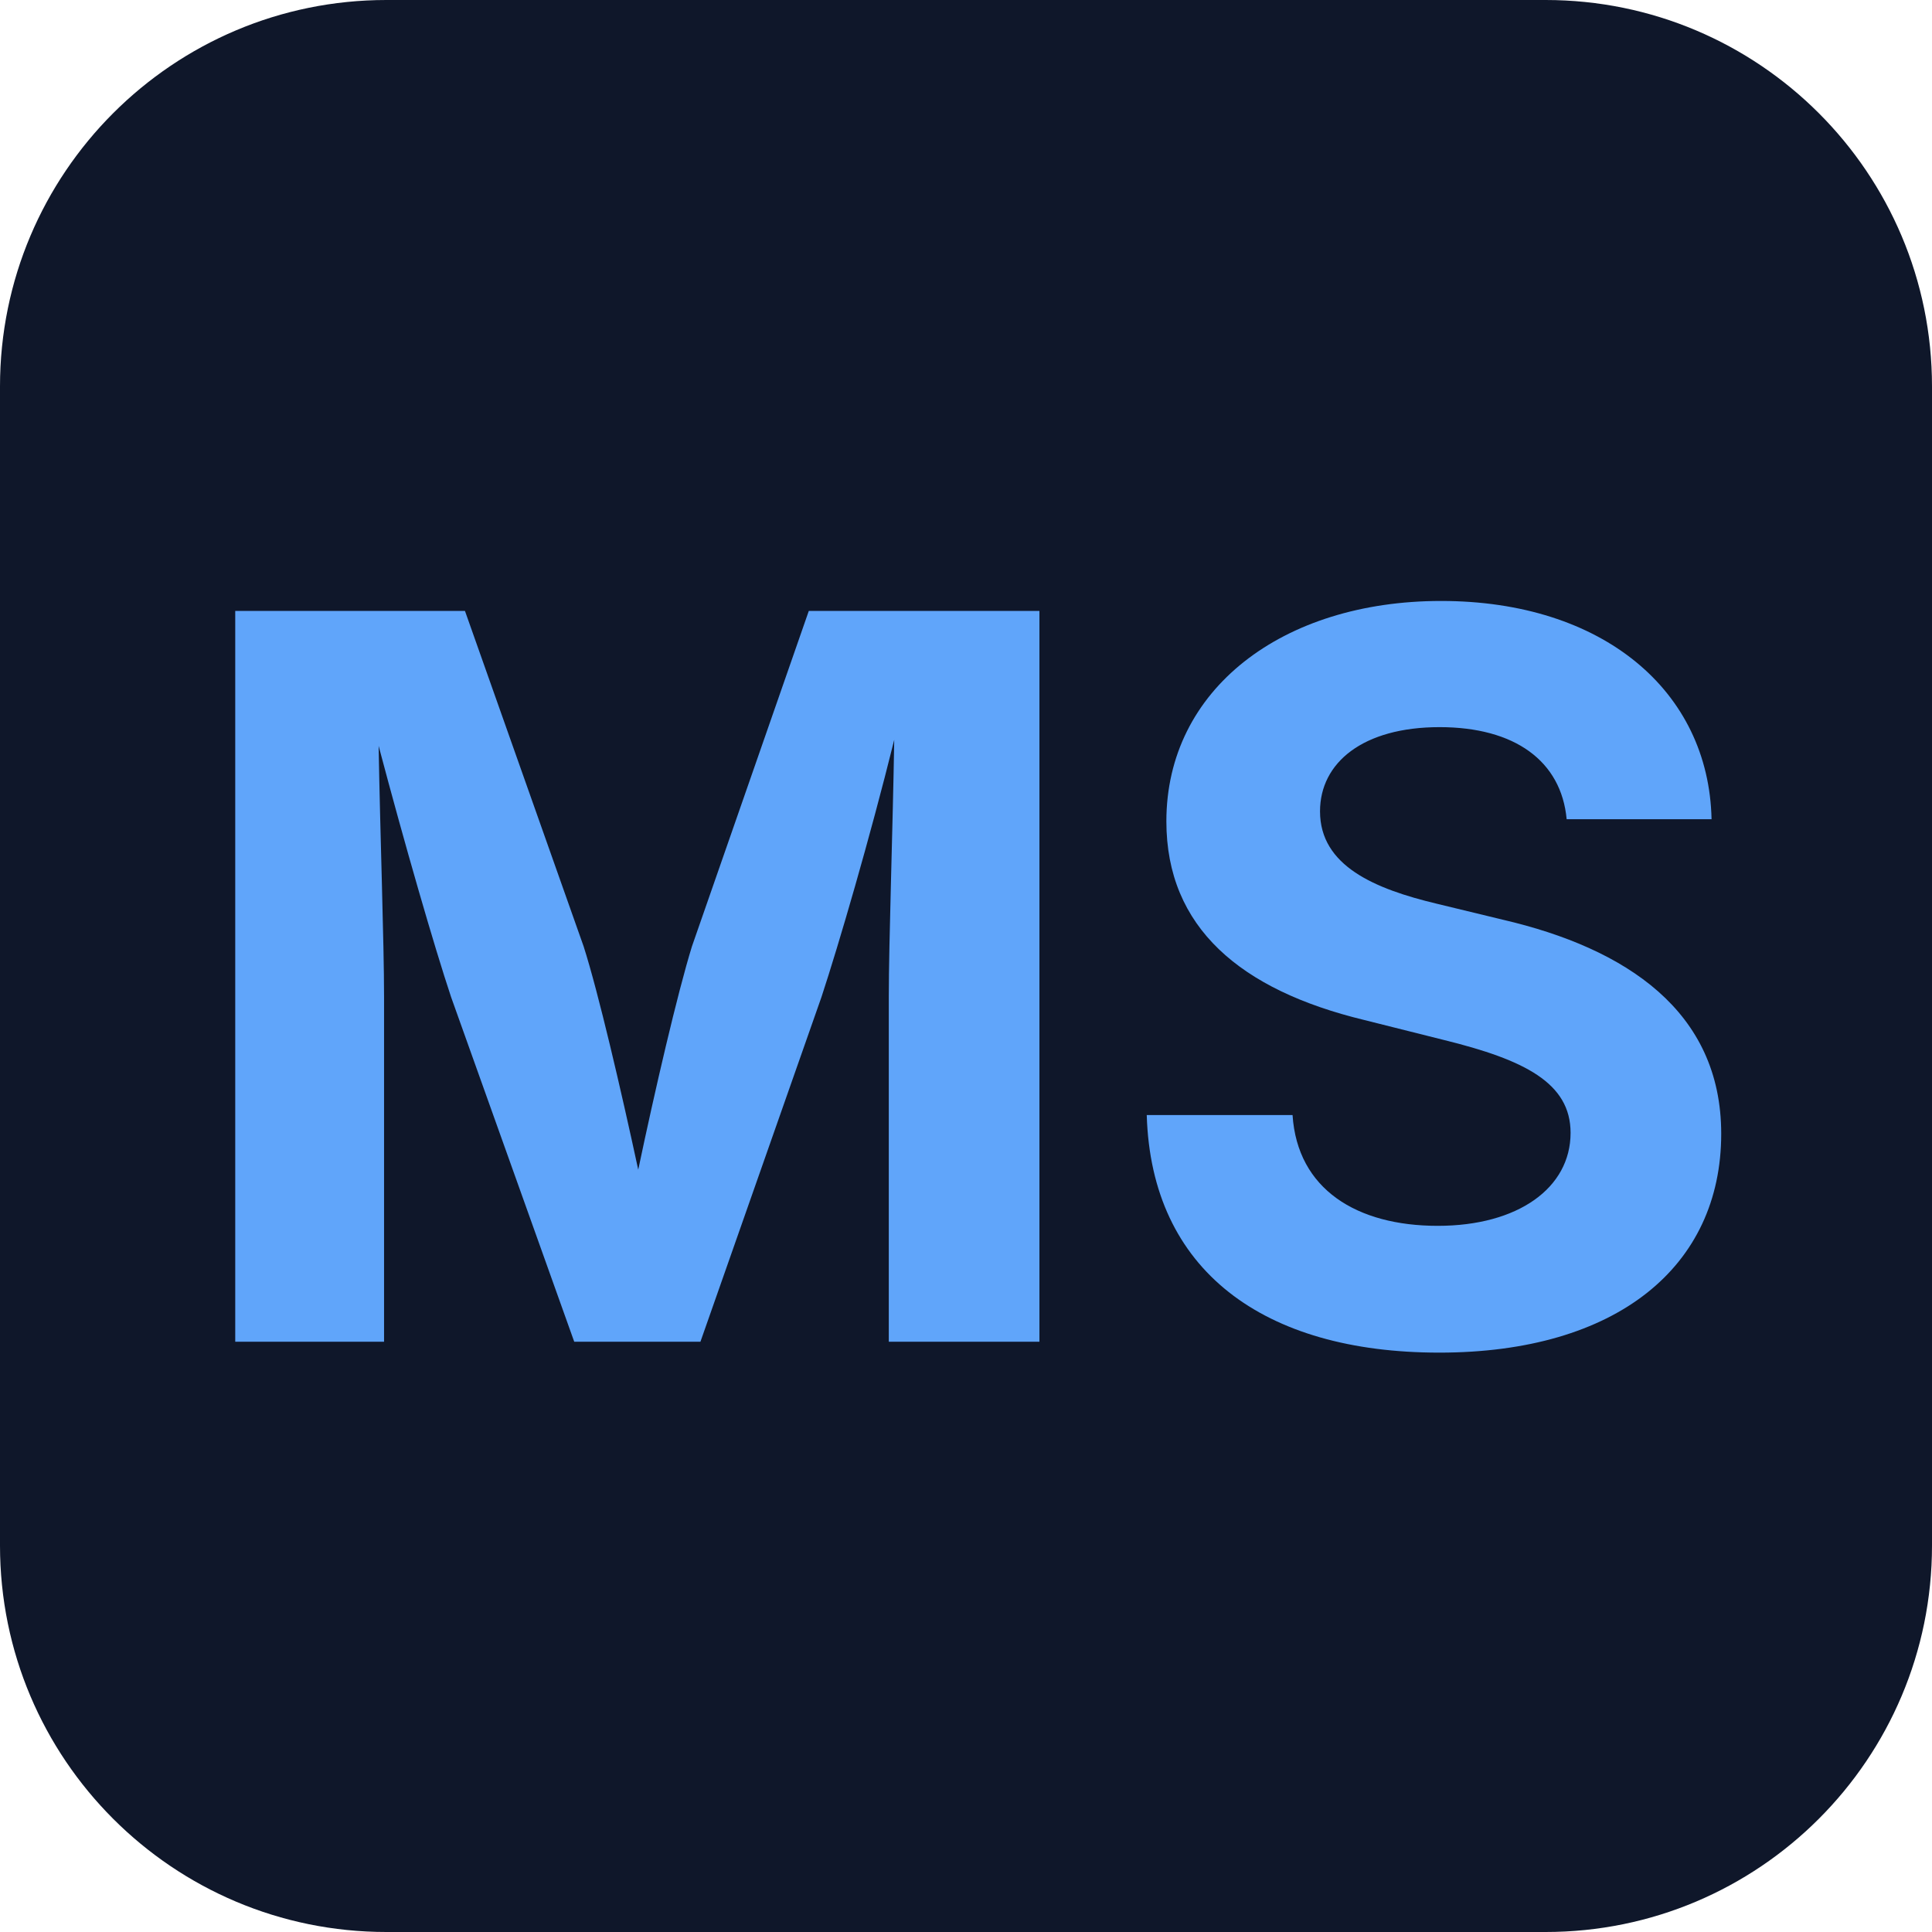
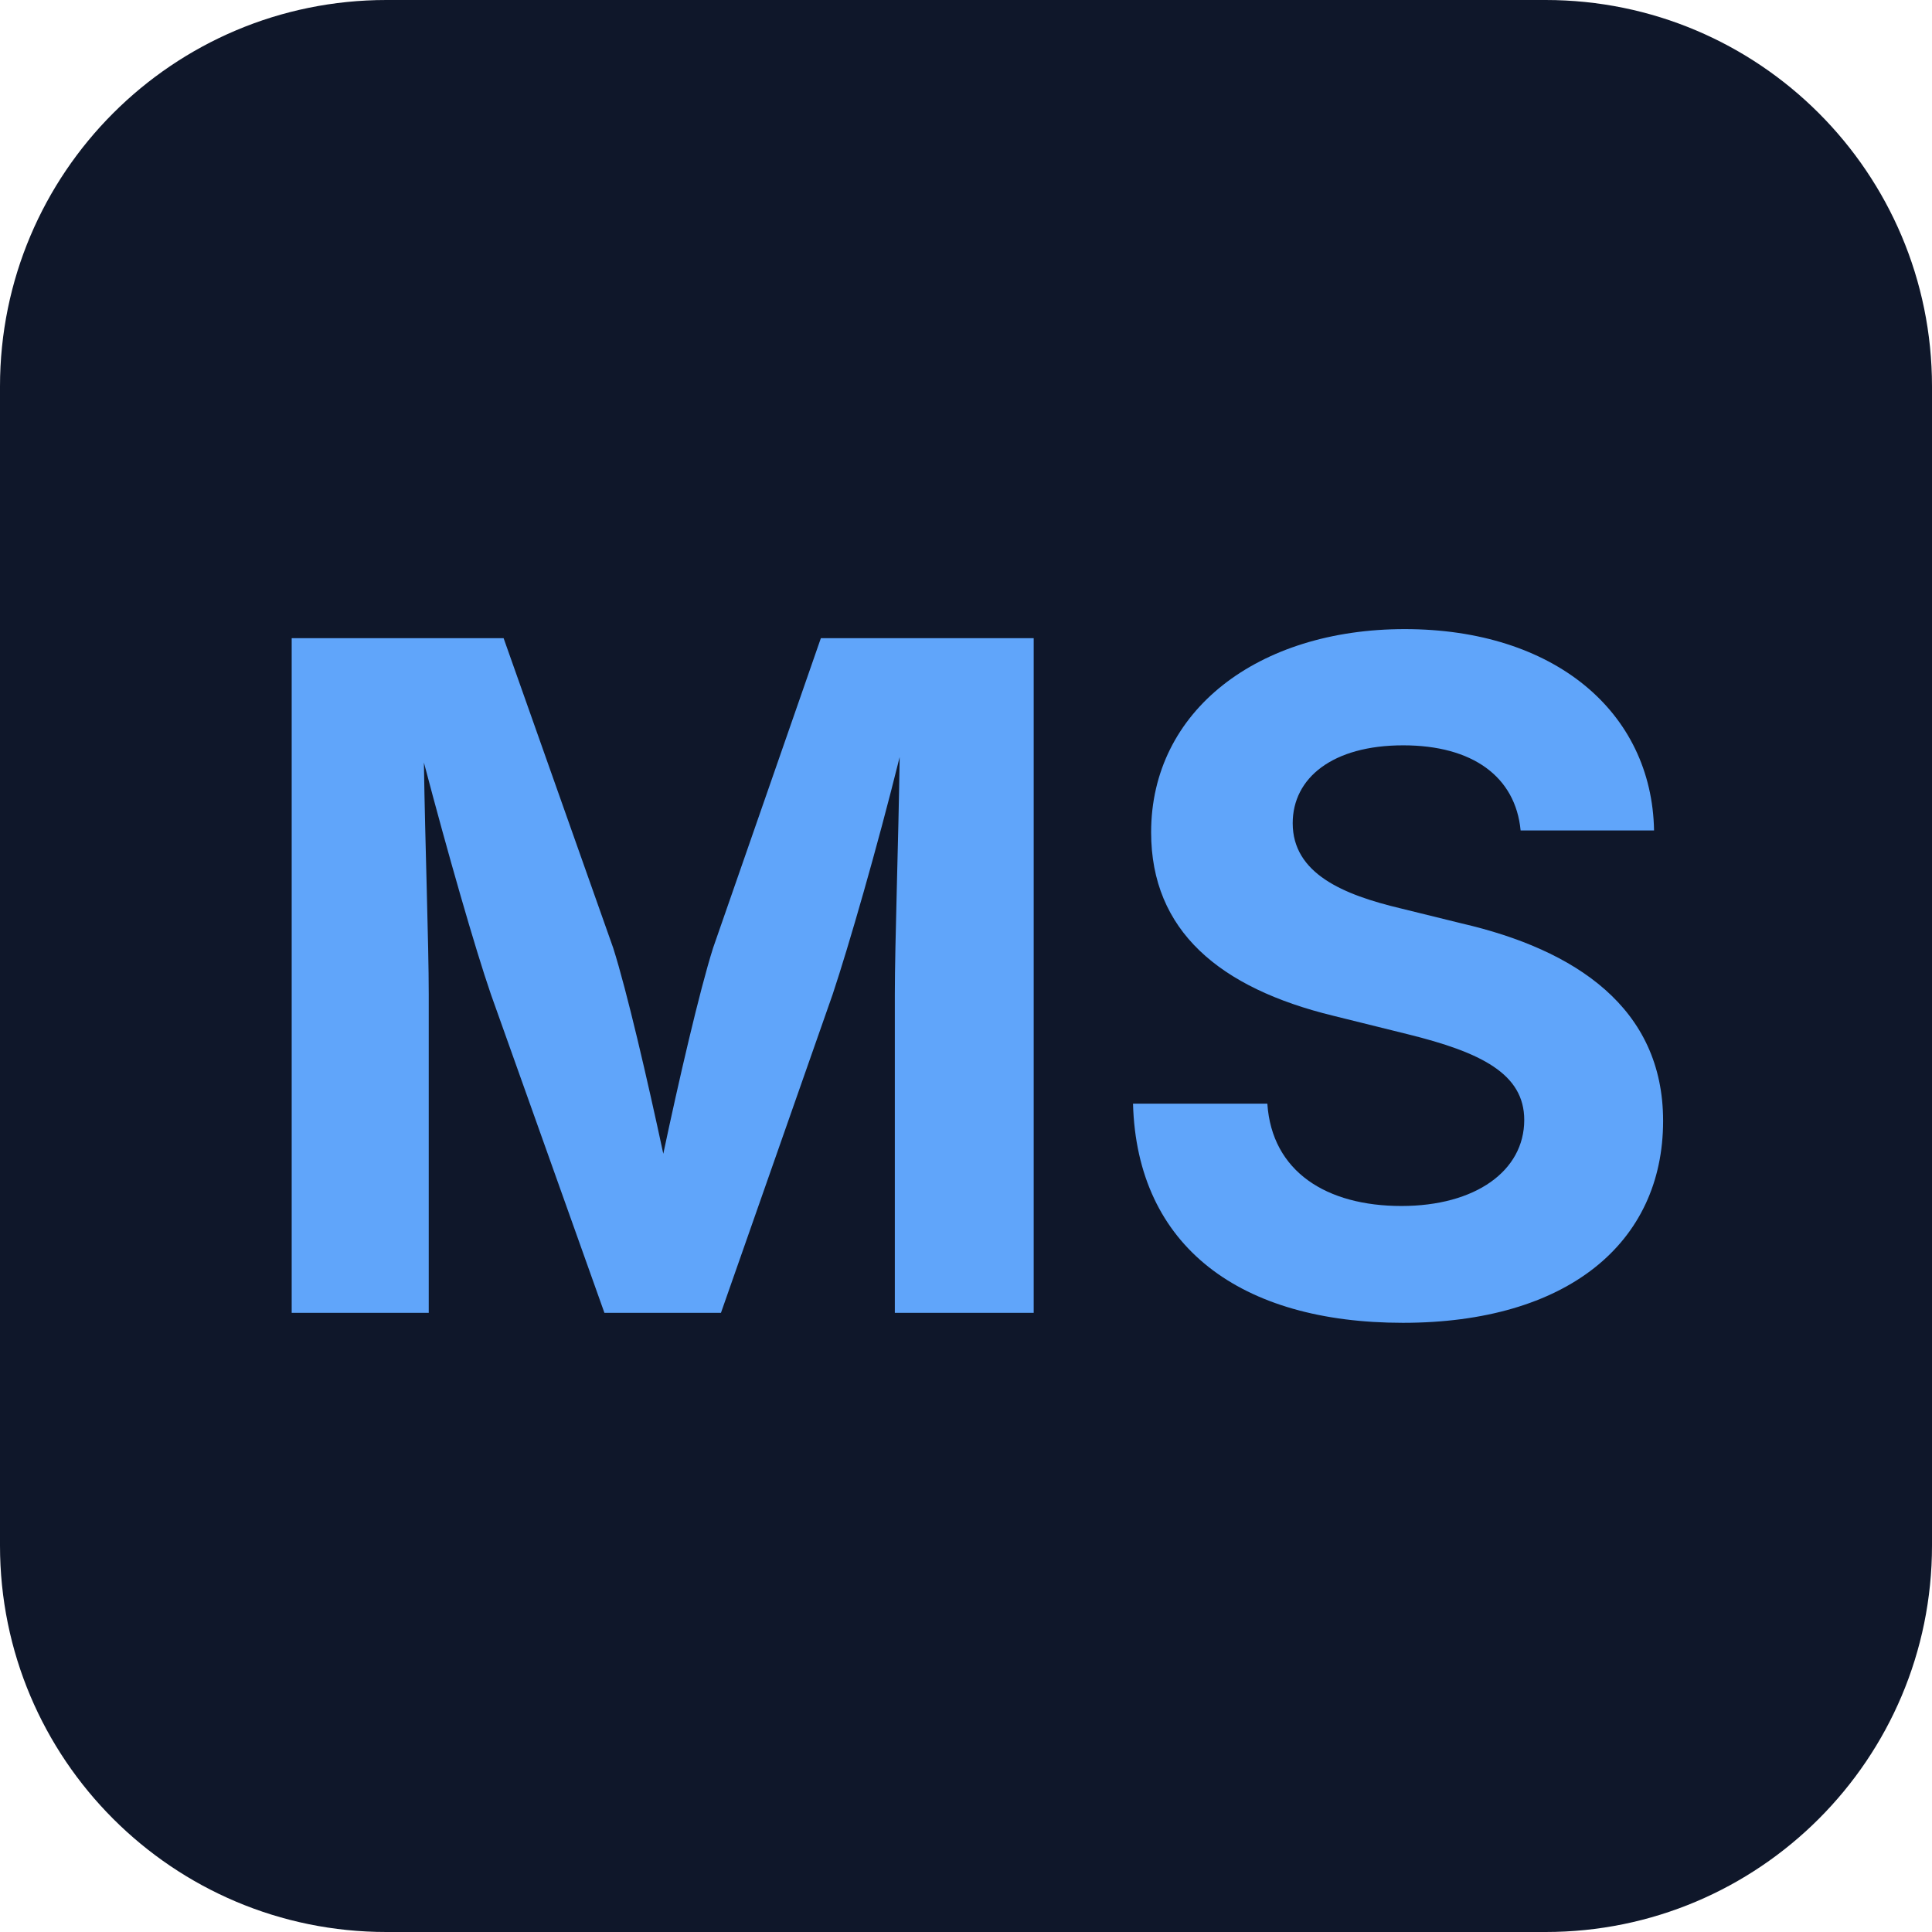
<svg xmlns="http://www.w3.org/2000/svg" version="1.1" width="100" height="100">
  <svg viewBox="0 0 100 100">
    <rect width="100" height="100" fill="#0F172A" rx="20" />
-     <text x="50" y="50" font-family="system-ui, -apple-system, sans-serif" font-size="52" font-weight="700" fill="#60A5FA" text-anchor="middle" dominant-baseline="middle">MS</text>
+     <text x="50" y="50" font-family="system-ui, -apple-system, sans-serif" font-size="48" font-weight="700" fill="#60A5FA" text-anchor="middle" dominant-baseline="middle">MS</text>
  </svg>
  <style>@media (prefers-color-scheme: light) { :root { filter: none; } }
@media (prefers-color-scheme: dark) { :root { filter: none; } }
</style>
</svg>
